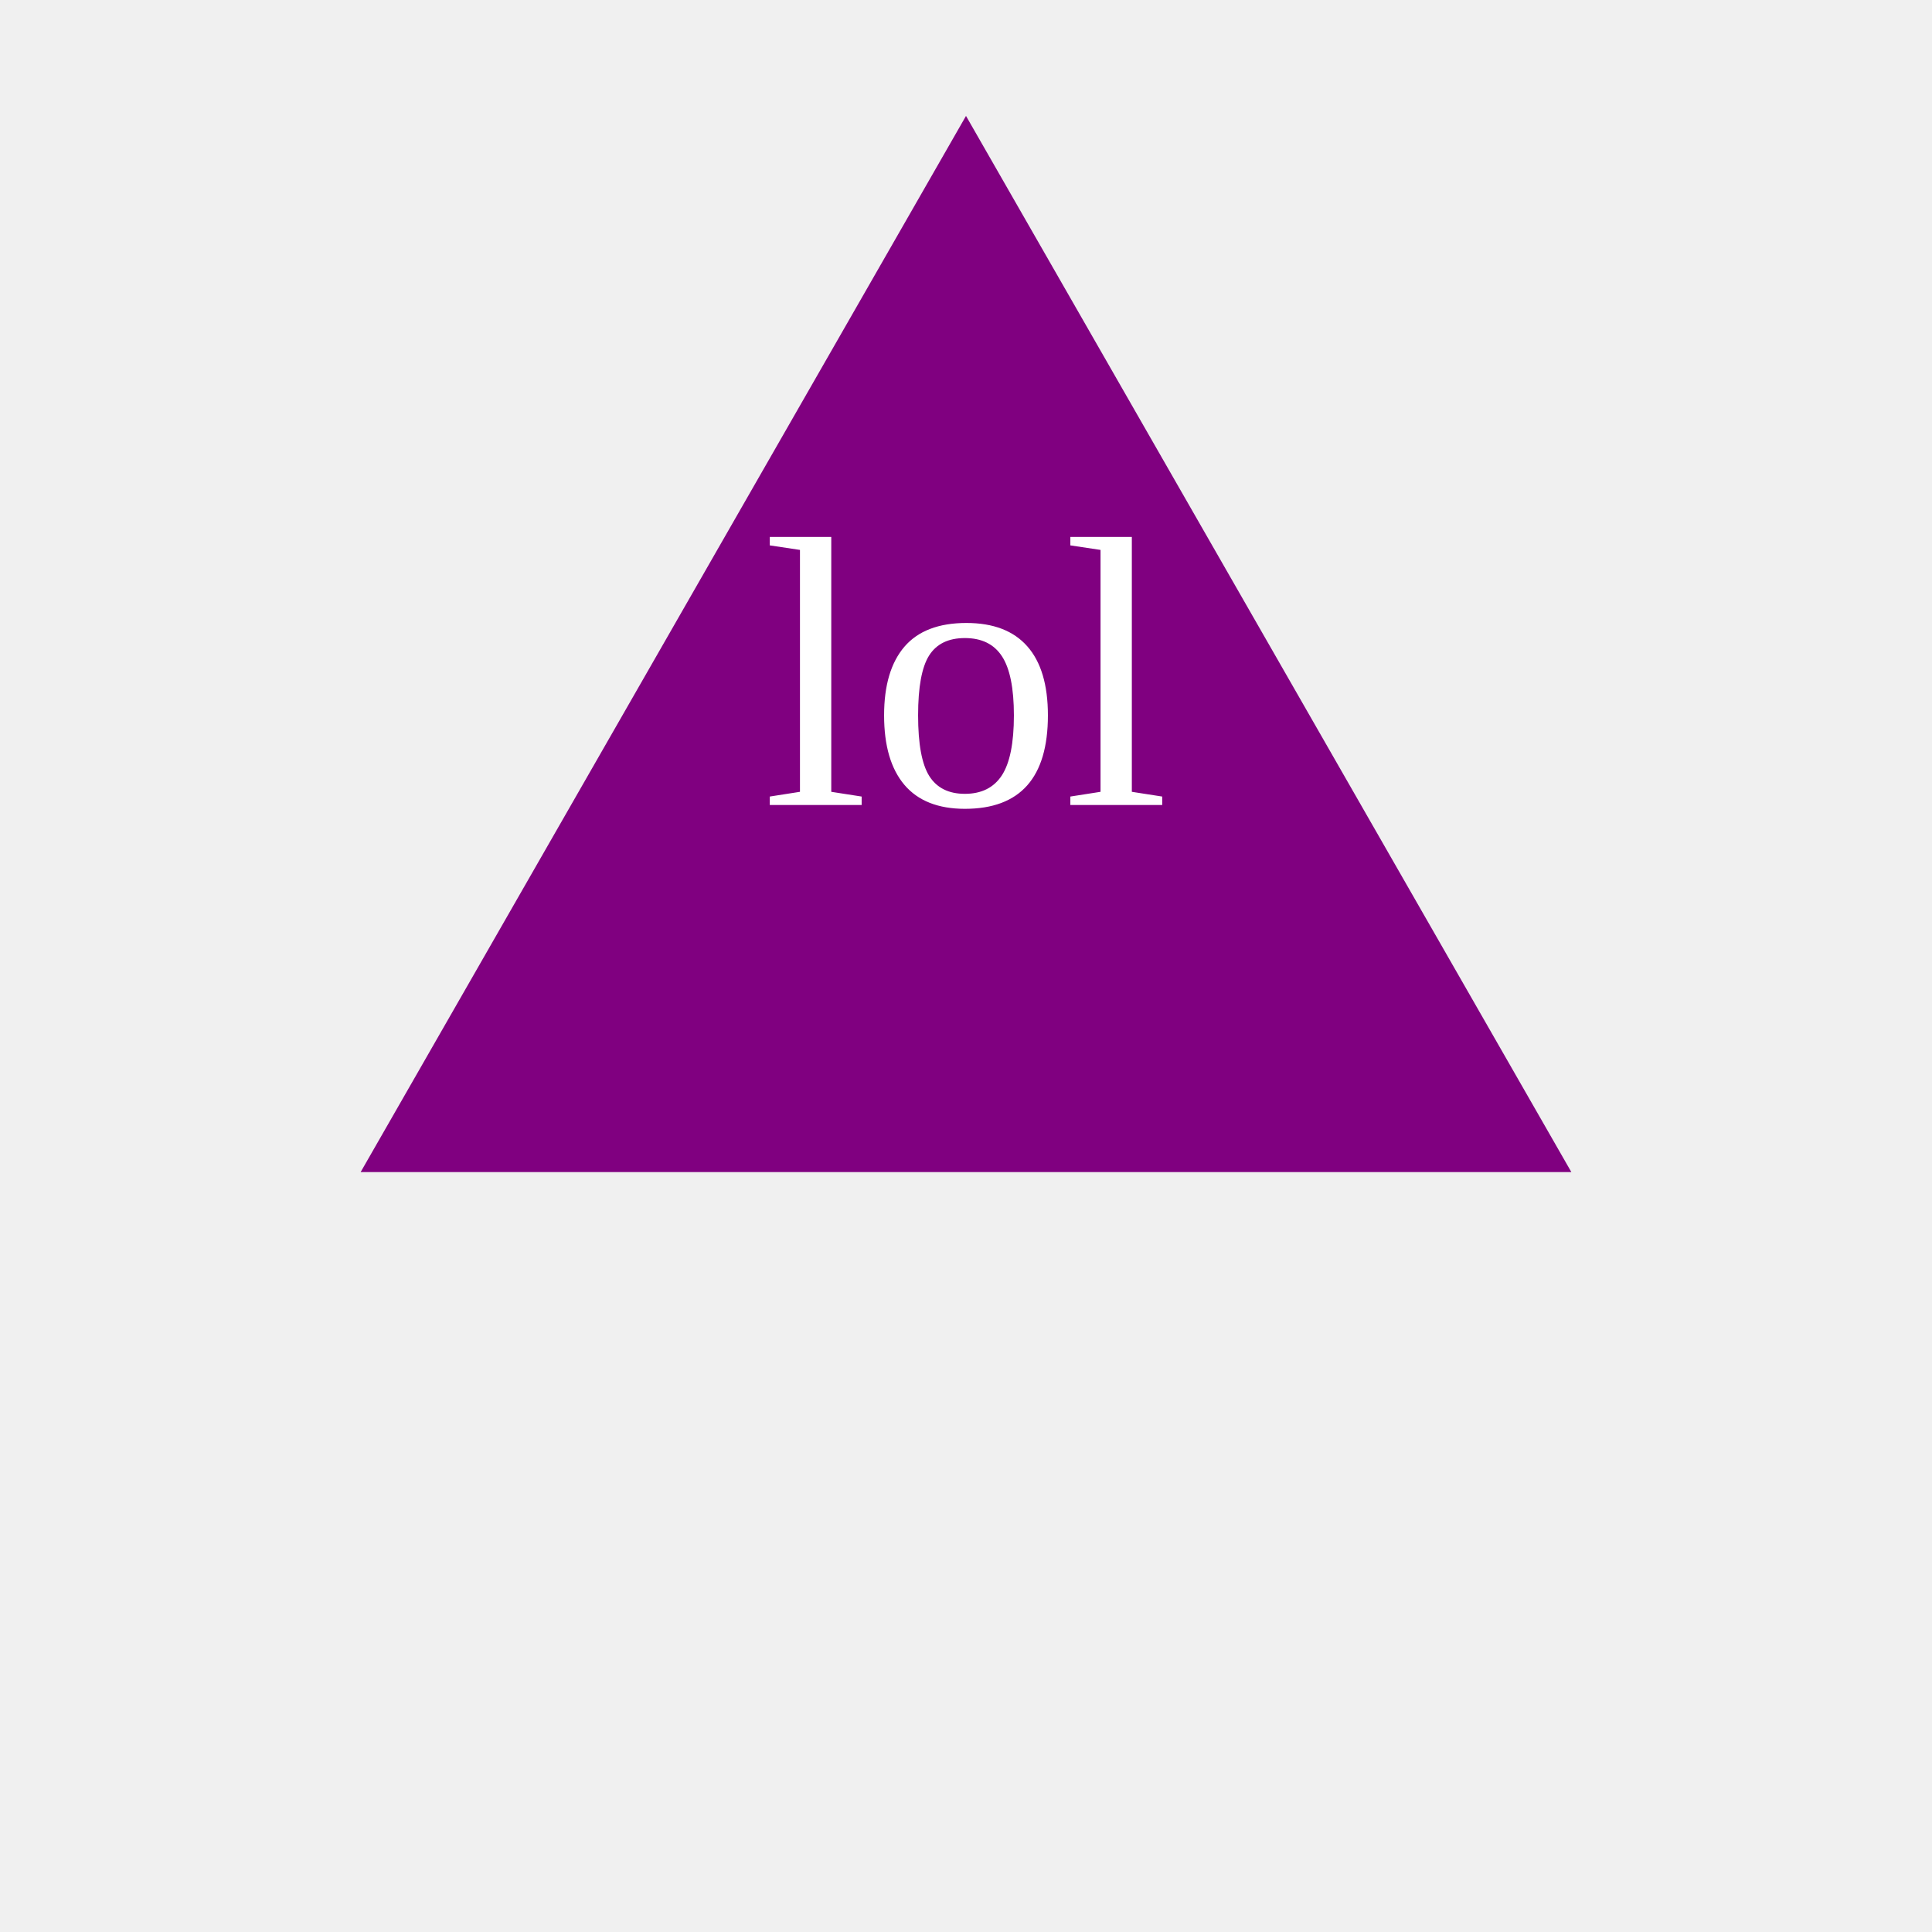
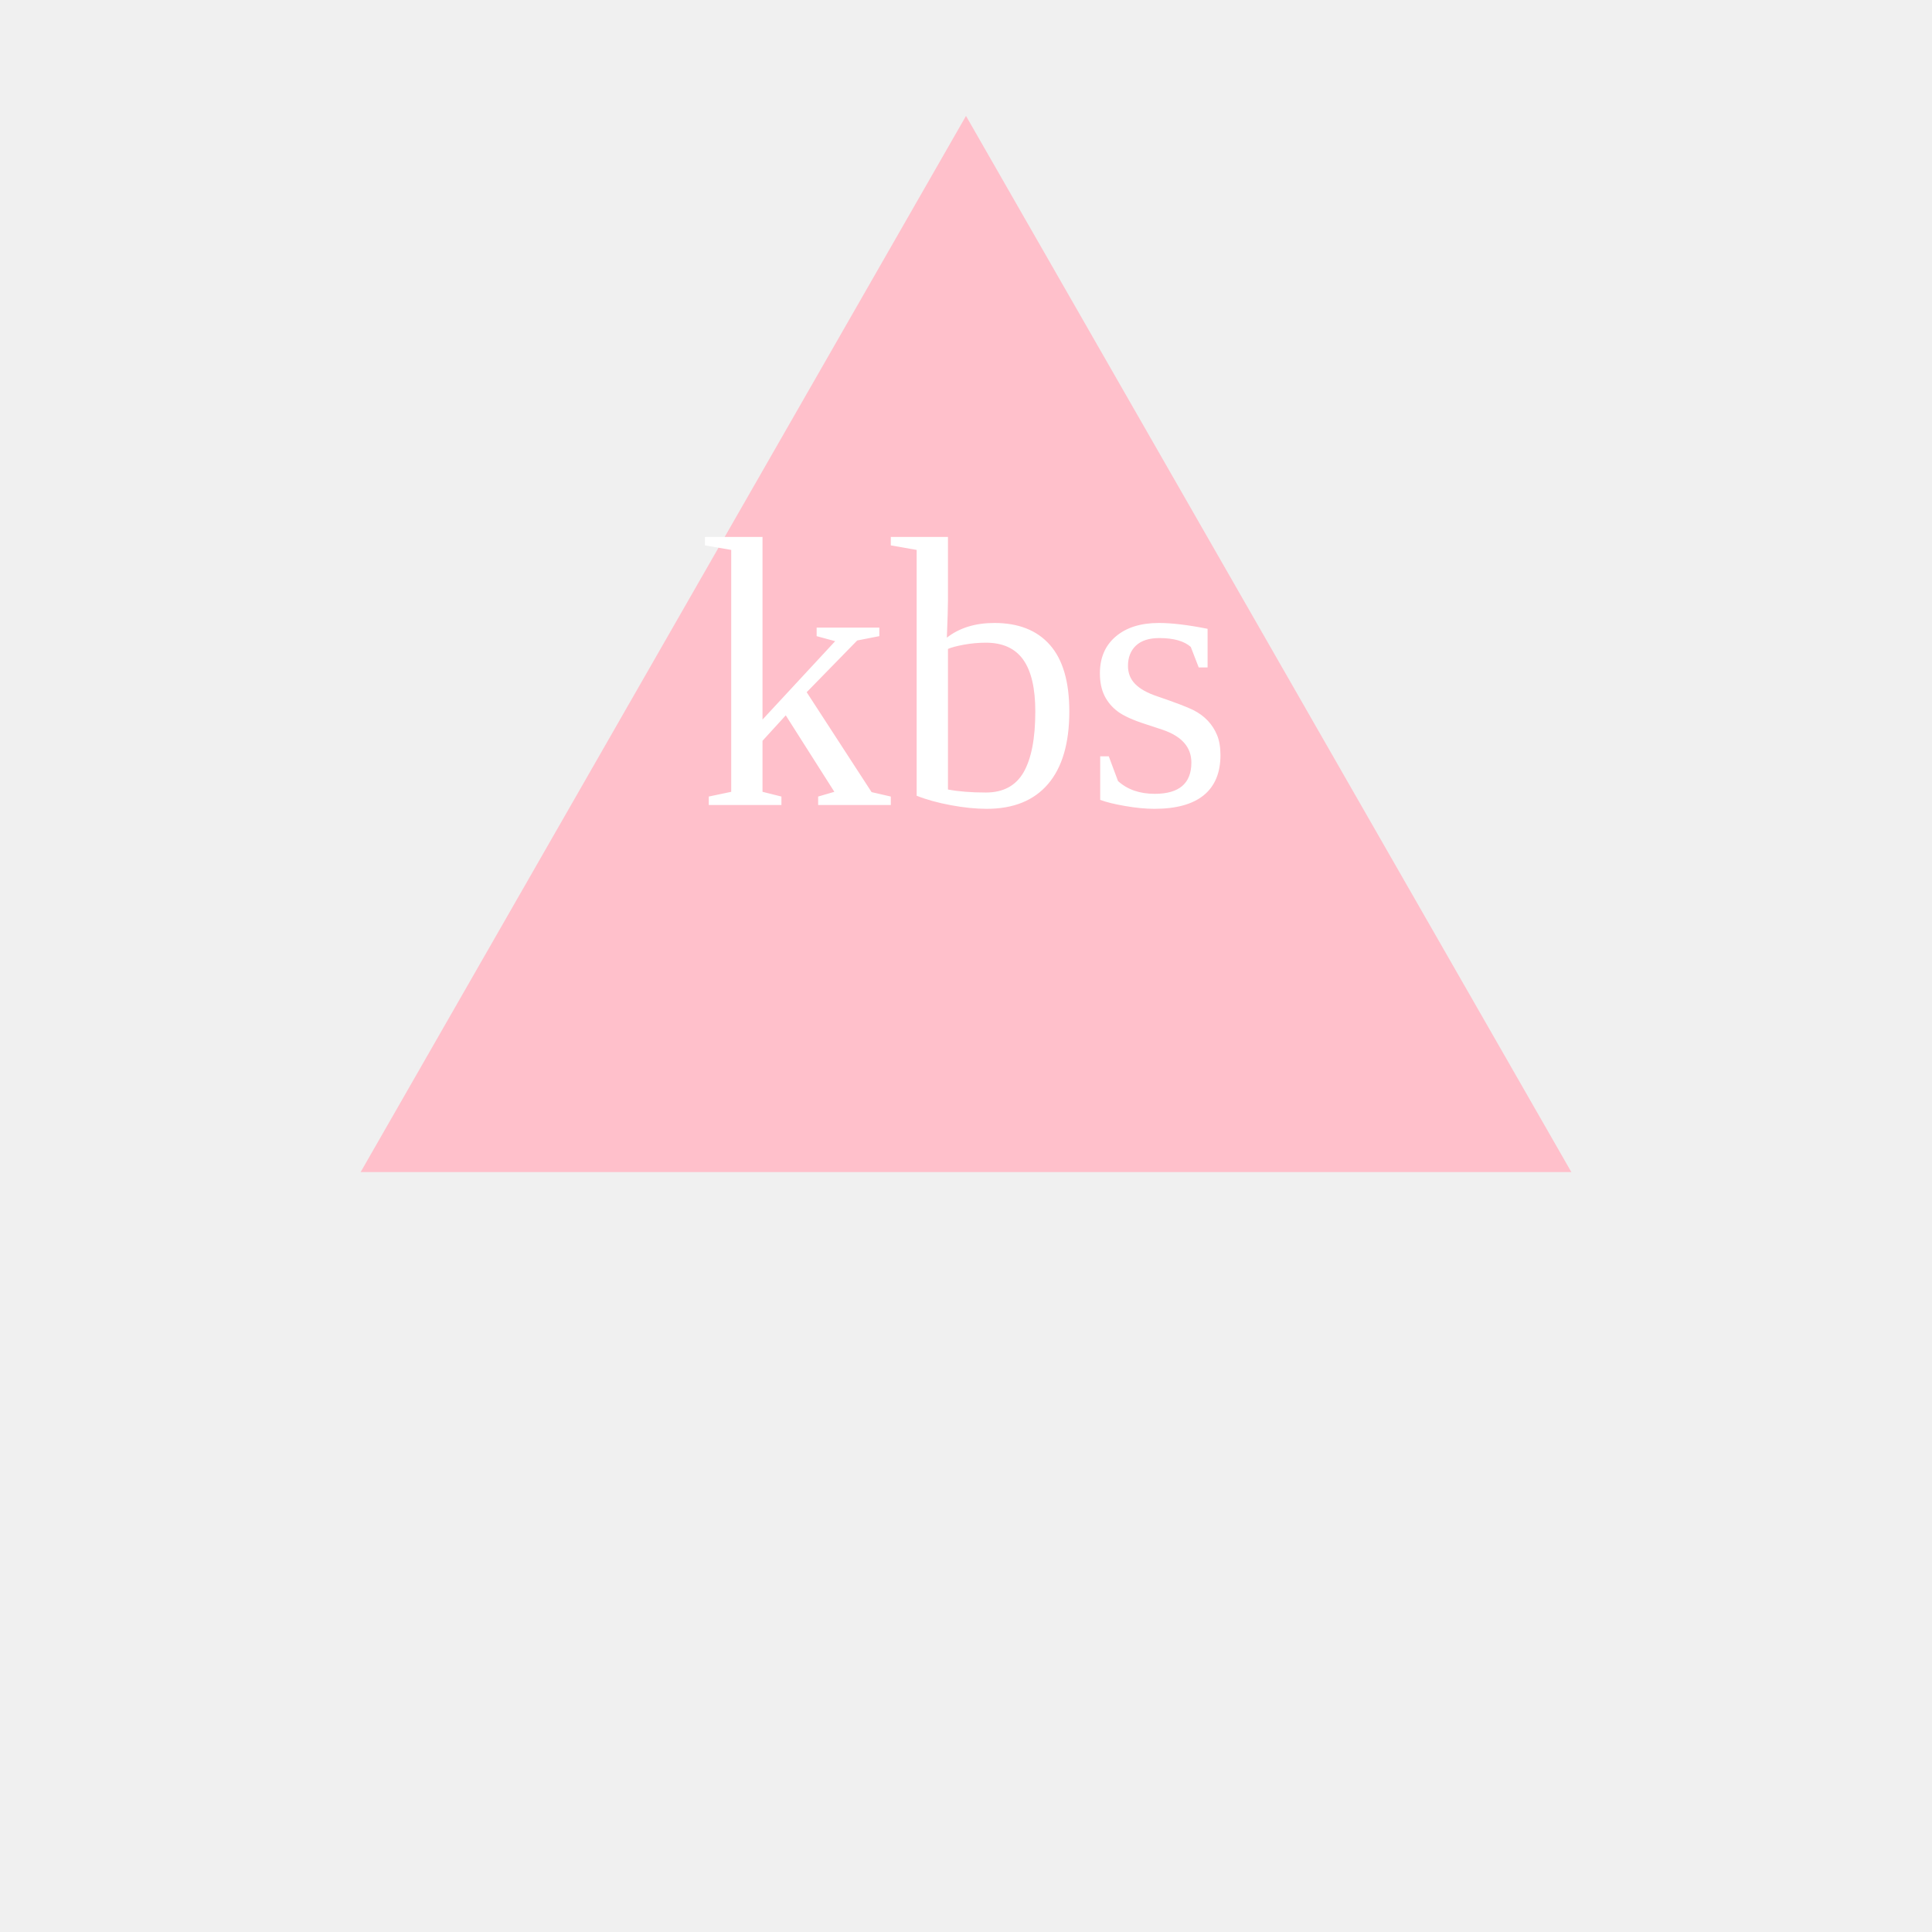
<svg xmlns="http://www.w3.org/2000/svg" version="1.1" width="300" height="300">
-   <polygon points="150, 18 244, 182 56, 182" fill="purple" />
-   <text x="150" y="125" font-size="60" text-anchor="middle" fill="white">lol</text>
+   <polygon points="150, 18 244, 182 56, 182" fill="pink" />
+   <text x="150" y="125" font-size="60" text-anchor="middle" fill="white">kbs</text>
</svg>
